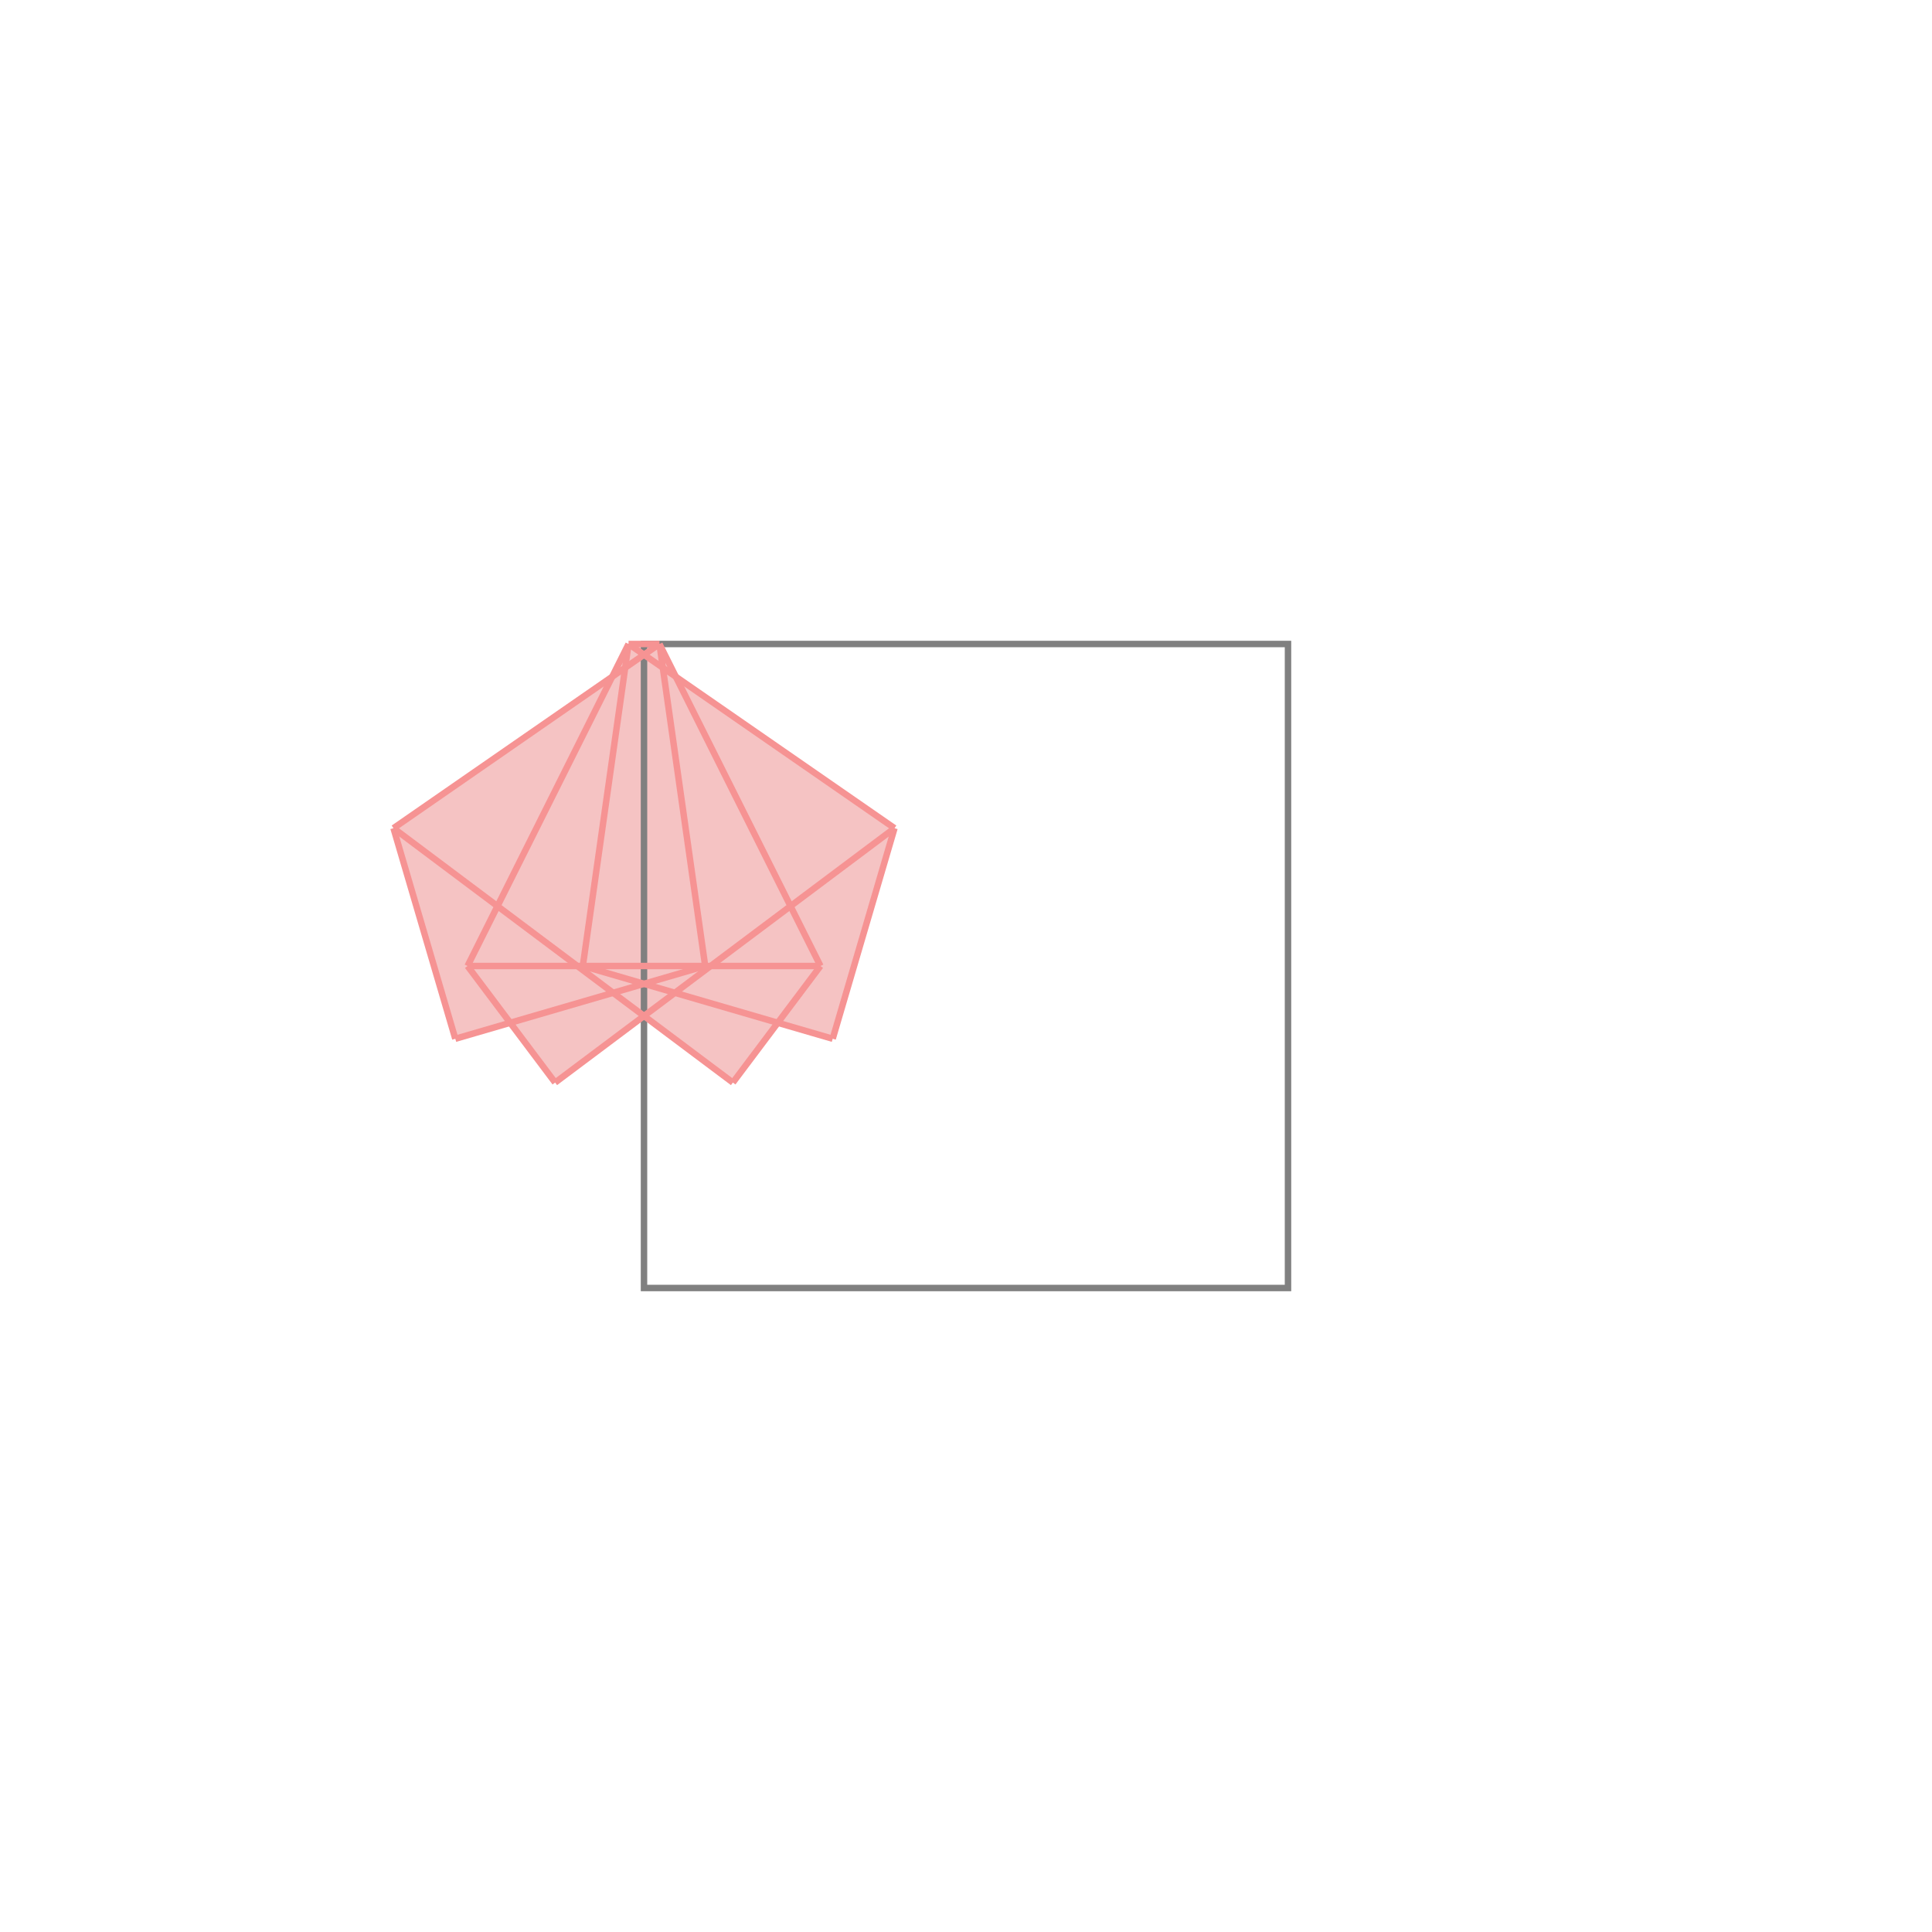
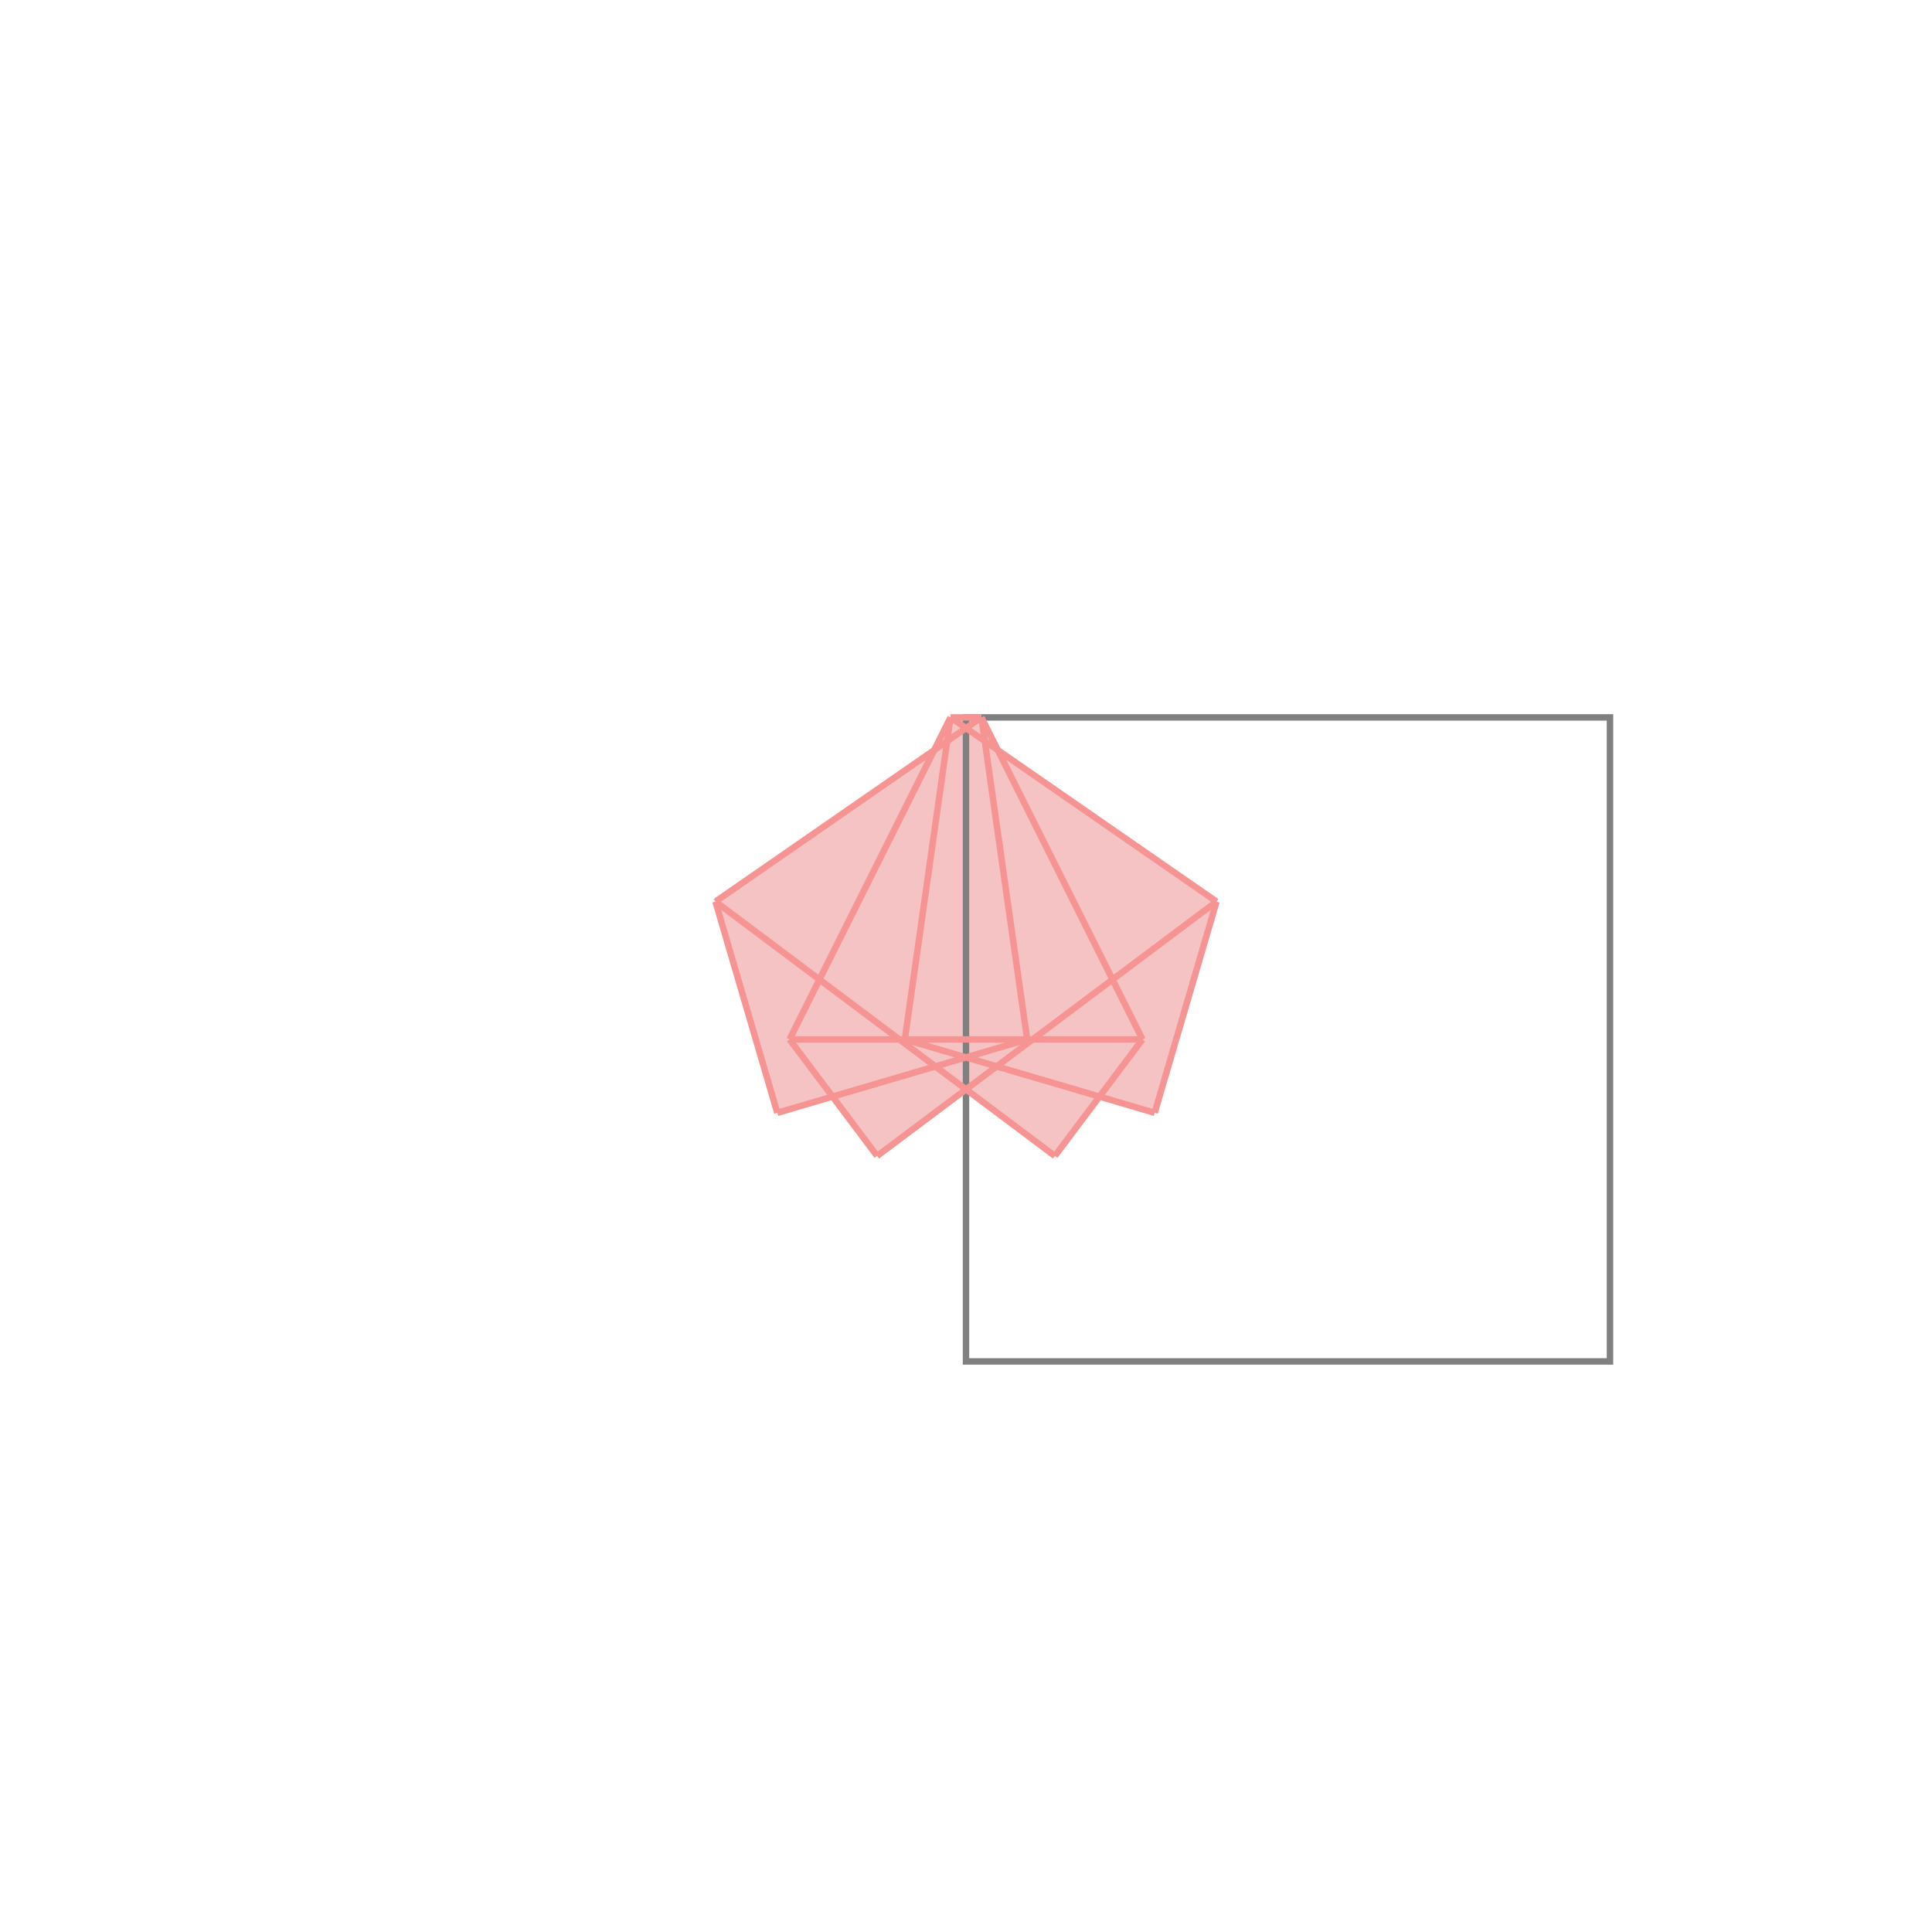
- <svg xmlns="http://www.w3.org/2000/svg" viewBox="-1 -1 3 3">
-   <path d="M-0.024 0 L0.024 0 L0.049 0.05 L0.389 0.286 L0.293 0.613 L0.208 0.588 L0.138 0.681 L0 0.577 L-0.138 0.681 L-0.208 0.588 L-0.293 0.613 L-0.389 0.286 L-0.049 0.05 z " fill="rgb(245,195,195)" />
-   <path d="M0 0 L0 1 L1 1 L1 0 z" fill="none" stroke="rgb(128,128,128)" stroke-width="0.01" />
-   <line x1="-0.024" y1="0" x2="-0.274" y2="0.5" style="stroke:rgb(246,147,147);stroke-width:0.01" />
-   <line x1="0.024" y1="0" x2="0.274" y2="0.5" style="stroke:rgb(246,147,147);stroke-width:0.01" />
-   <line x1="-0.024" y1="0" x2="-0.095" y2="0.5" style="stroke:rgb(246,147,147);stroke-width:0.01" />
-   <line x1="0.024" y1="0" x2="0.095" y2="0.5" style="stroke:rgb(246,147,147);stroke-width:0.01" />
-   <line x1="-0.024" y1="0" x2="0.024" y2="0" style="stroke:rgb(246,147,147);stroke-width:0.01" />
-   <line x1="-0.024" y1="0" x2="0.389" y2="0.286" style="stroke:rgb(246,147,147);stroke-width:0.01" />
-   <line x1="0.024" y1="0" x2="-0.389" y2="0.286" style="stroke:rgb(246,147,147);stroke-width:0.01" />
-   <line x1="-0.389" y1="0.286" x2="-0.293" y2="0.613" style="stroke:rgb(246,147,147);stroke-width:0.01" />
-   <line x1="0.389" y1="0.286" x2="0.293" y2="0.613" style="stroke:rgb(246,147,147);stroke-width:0.01" />
-   <line x1="-0.274" y1="0.5" x2="-0.138" y2="0.681" style="stroke:rgb(246,147,147);stroke-width:0.01" />
-   <line x1="0.274" y1="0.5" x2="0.138" y2="0.681" style="stroke:rgb(246,147,147);stroke-width:0.01" />
-   <line x1="-0.389" y1="0.286" x2="0.138" y2="0.681" style="stroke:rgb(246,147,147);stroke-width:0.01" />
-   <line x1="0.389" y1="0.286" x2="-0.138" y2="0.681" style="stroke:rgb(246,147,147);stroke-width:0.01" />
-   <line x1="-0.095" y1="0.5" x2="0.293" y2="0.613" style="stroke:rgb(246,147,147);stroke-width:0.01" />
-   <line x1="0.095" y1="0.5" x2="-0.293" y2="0.613" style="stroke:rgb(246,147,147);stroke-width:0.01" />
-   <line x1="-0.274" y1="0.5" x2="0.274" y2="0.5" style="stroke:rgb(246,147,147);stroke-width:0.01" />
+ <svg xmlns="http://www.w3.org/2000/svg" viewBox="-1.5 -1.5 3 3">
+   <path d="M-0.024 -0.386 L0.024 -0.386 L0.049 -0.335 L0.389 -0.1 L0.293 0.228 L0.208 0.203 L0.138 0.295 L0 0.192 L-0.138 0.295 L-0.208 0.203 L-0.293 0.228 L-0.389 -0.1 L-0.049 -0.335 z " fill="rgb(245,195,195)" />
+   <path d="M0 -0.386 L1 -0.386 L1 0.614 L0 0.614  z" fill="none" stroke="rgb(128,128,128)" stroke-width="0.01" />
+   <line x1="-0.024" y1="-0.386" x2="-0.274" y2="0.114" style="stroke:rgb(246,147,147);stroke-width:0.01" />
+   <line x1="0.024" y1="-0.386" x2="0.274" y2="0.114" style="stroke:rgb(246,147,147);stroke-width:0.01" />
+   <line x1="-0.024" y1="-0.386" x2="-0.095" y2="0.114" style="stroke:rgb(246,147,147);stroke-width:0.01" />
+   <line x1="0.024" y1="-0.386" x2="0.095" y2="0.114" style="stroke:rgb(246,147,147);stroke-width:0.01" />
+   <line x1="-0.024" y1="-0.386" x2="0.024" y2="-0.386" style="stroke:rgb(246,147,147);stroke-width:0.01" />
+   <line x1="-0.024" y1="-0.386" x2="0.389" y2="-0.1" style="stroke:rgb(246,147,147);stroke-width:0.01" />
+   <line x1="0.024" y1="-0.386" x2="-0.389" y2="-0.1" style="stroke:rgb(246,147,147);stroke-width:0.01" />
+   <line x1="-0.389" y1="-0.1" x2="-0.293" y2="0.228" style="stroke:rgb(246,147,147);stroke-width:0.01" />
+   <line x1="0.389" y1="-0.1" x2="0.293" y2="0.228" style="stroke:rgb(246,147,147);stroke-width:0.01" />
+   <line x1="-0.274" y1="0.114" x2="-0.138" y2="0.295" style="stroke:rgb(246,147,147);stroke-width:0.01" />
+   <line x1="0.274" y1="0.114" x2="0.138" y2="0.295" style="stroke:rgb(246,147,147);stroke-width:0.01" />
+   <line x1="-0.389" y1="-0.1" x2="0.138" y2="0.295" style="stroke:rgb(246,147,147);stroke-width:0.01" />
+   <line x1="0.389" y1="-0.1" x2="-0.138" y2="0.295" style="stroke:rgb(246,147,147);stroke-width:0.01" />
+   <line x1="-0.095" y1="0.114" x2="0.293" y2="0.228" style="stroke:rgb(246,147,147);stroke-width:0.01" />
+   <line x1="0.095" y1="0.114" x2="-0.293" y2="0.228" style="stroke:rgb(246,147,147);stroke-width:0.01" />
+   <line x1="-0.274" y1="0.114" x2="0.274" y2="0.114" style="stroke:rgb(246,147,147);stroke-width:0.01" />
</svg>
